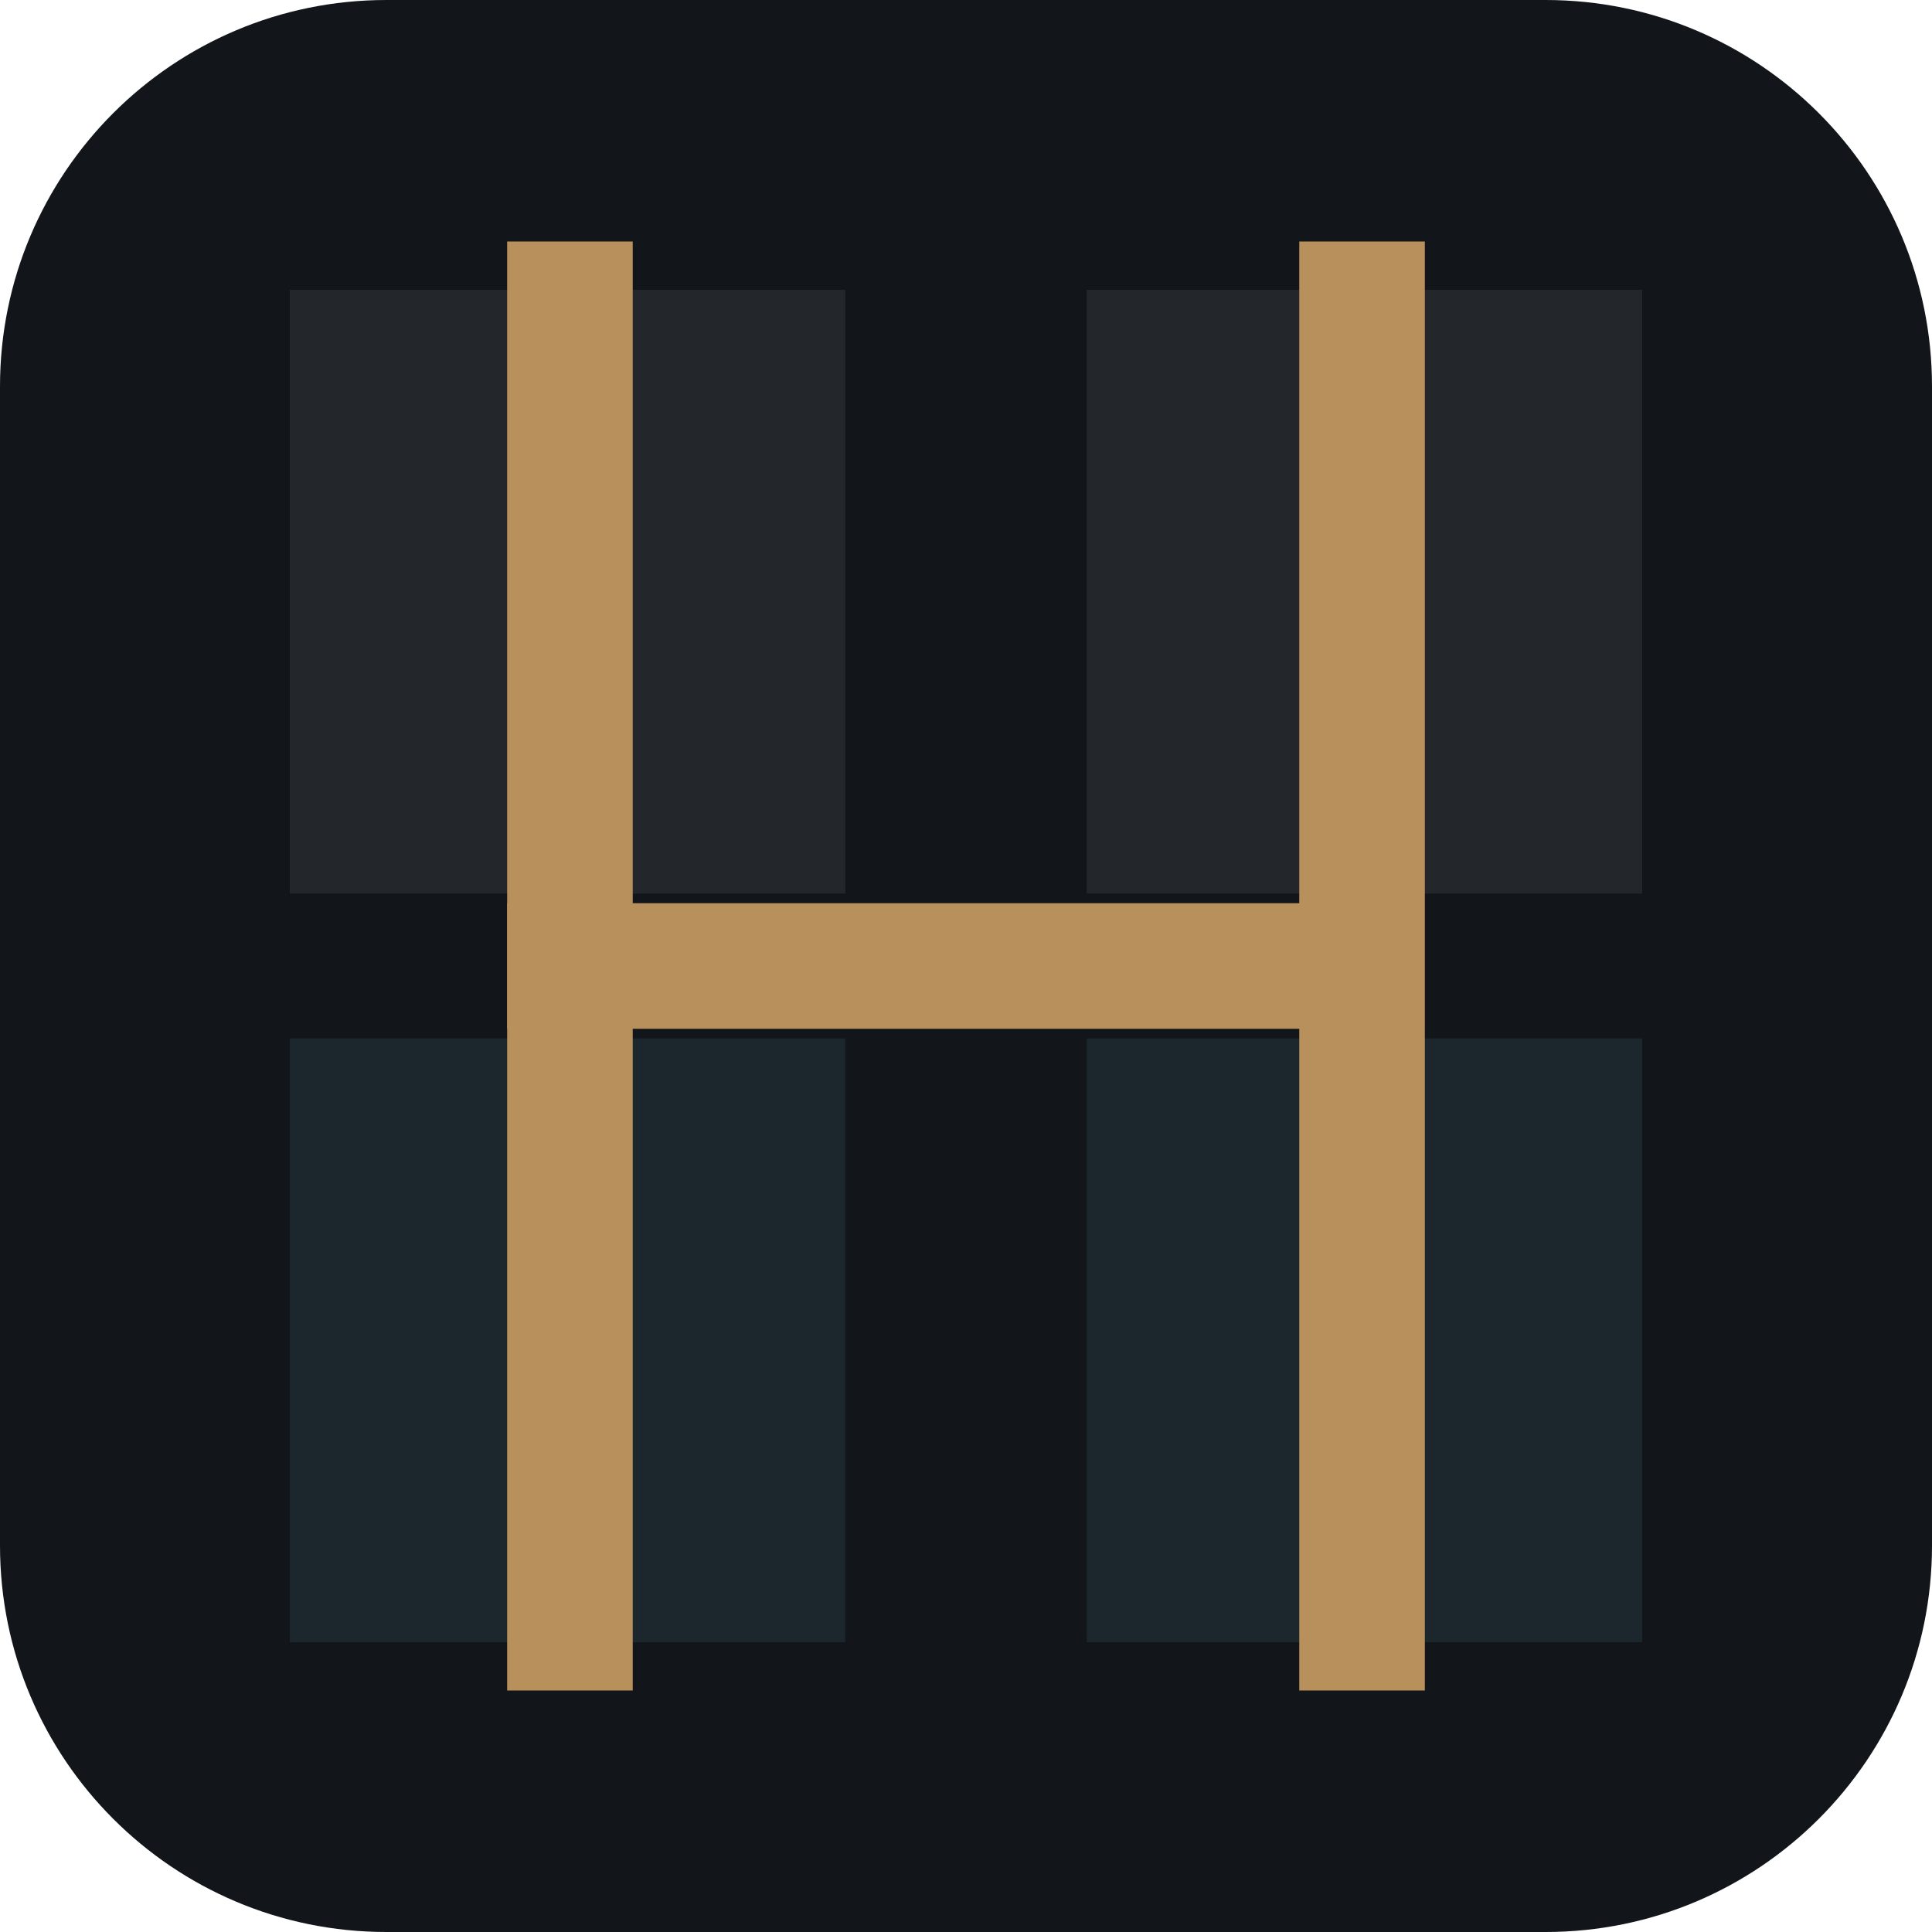
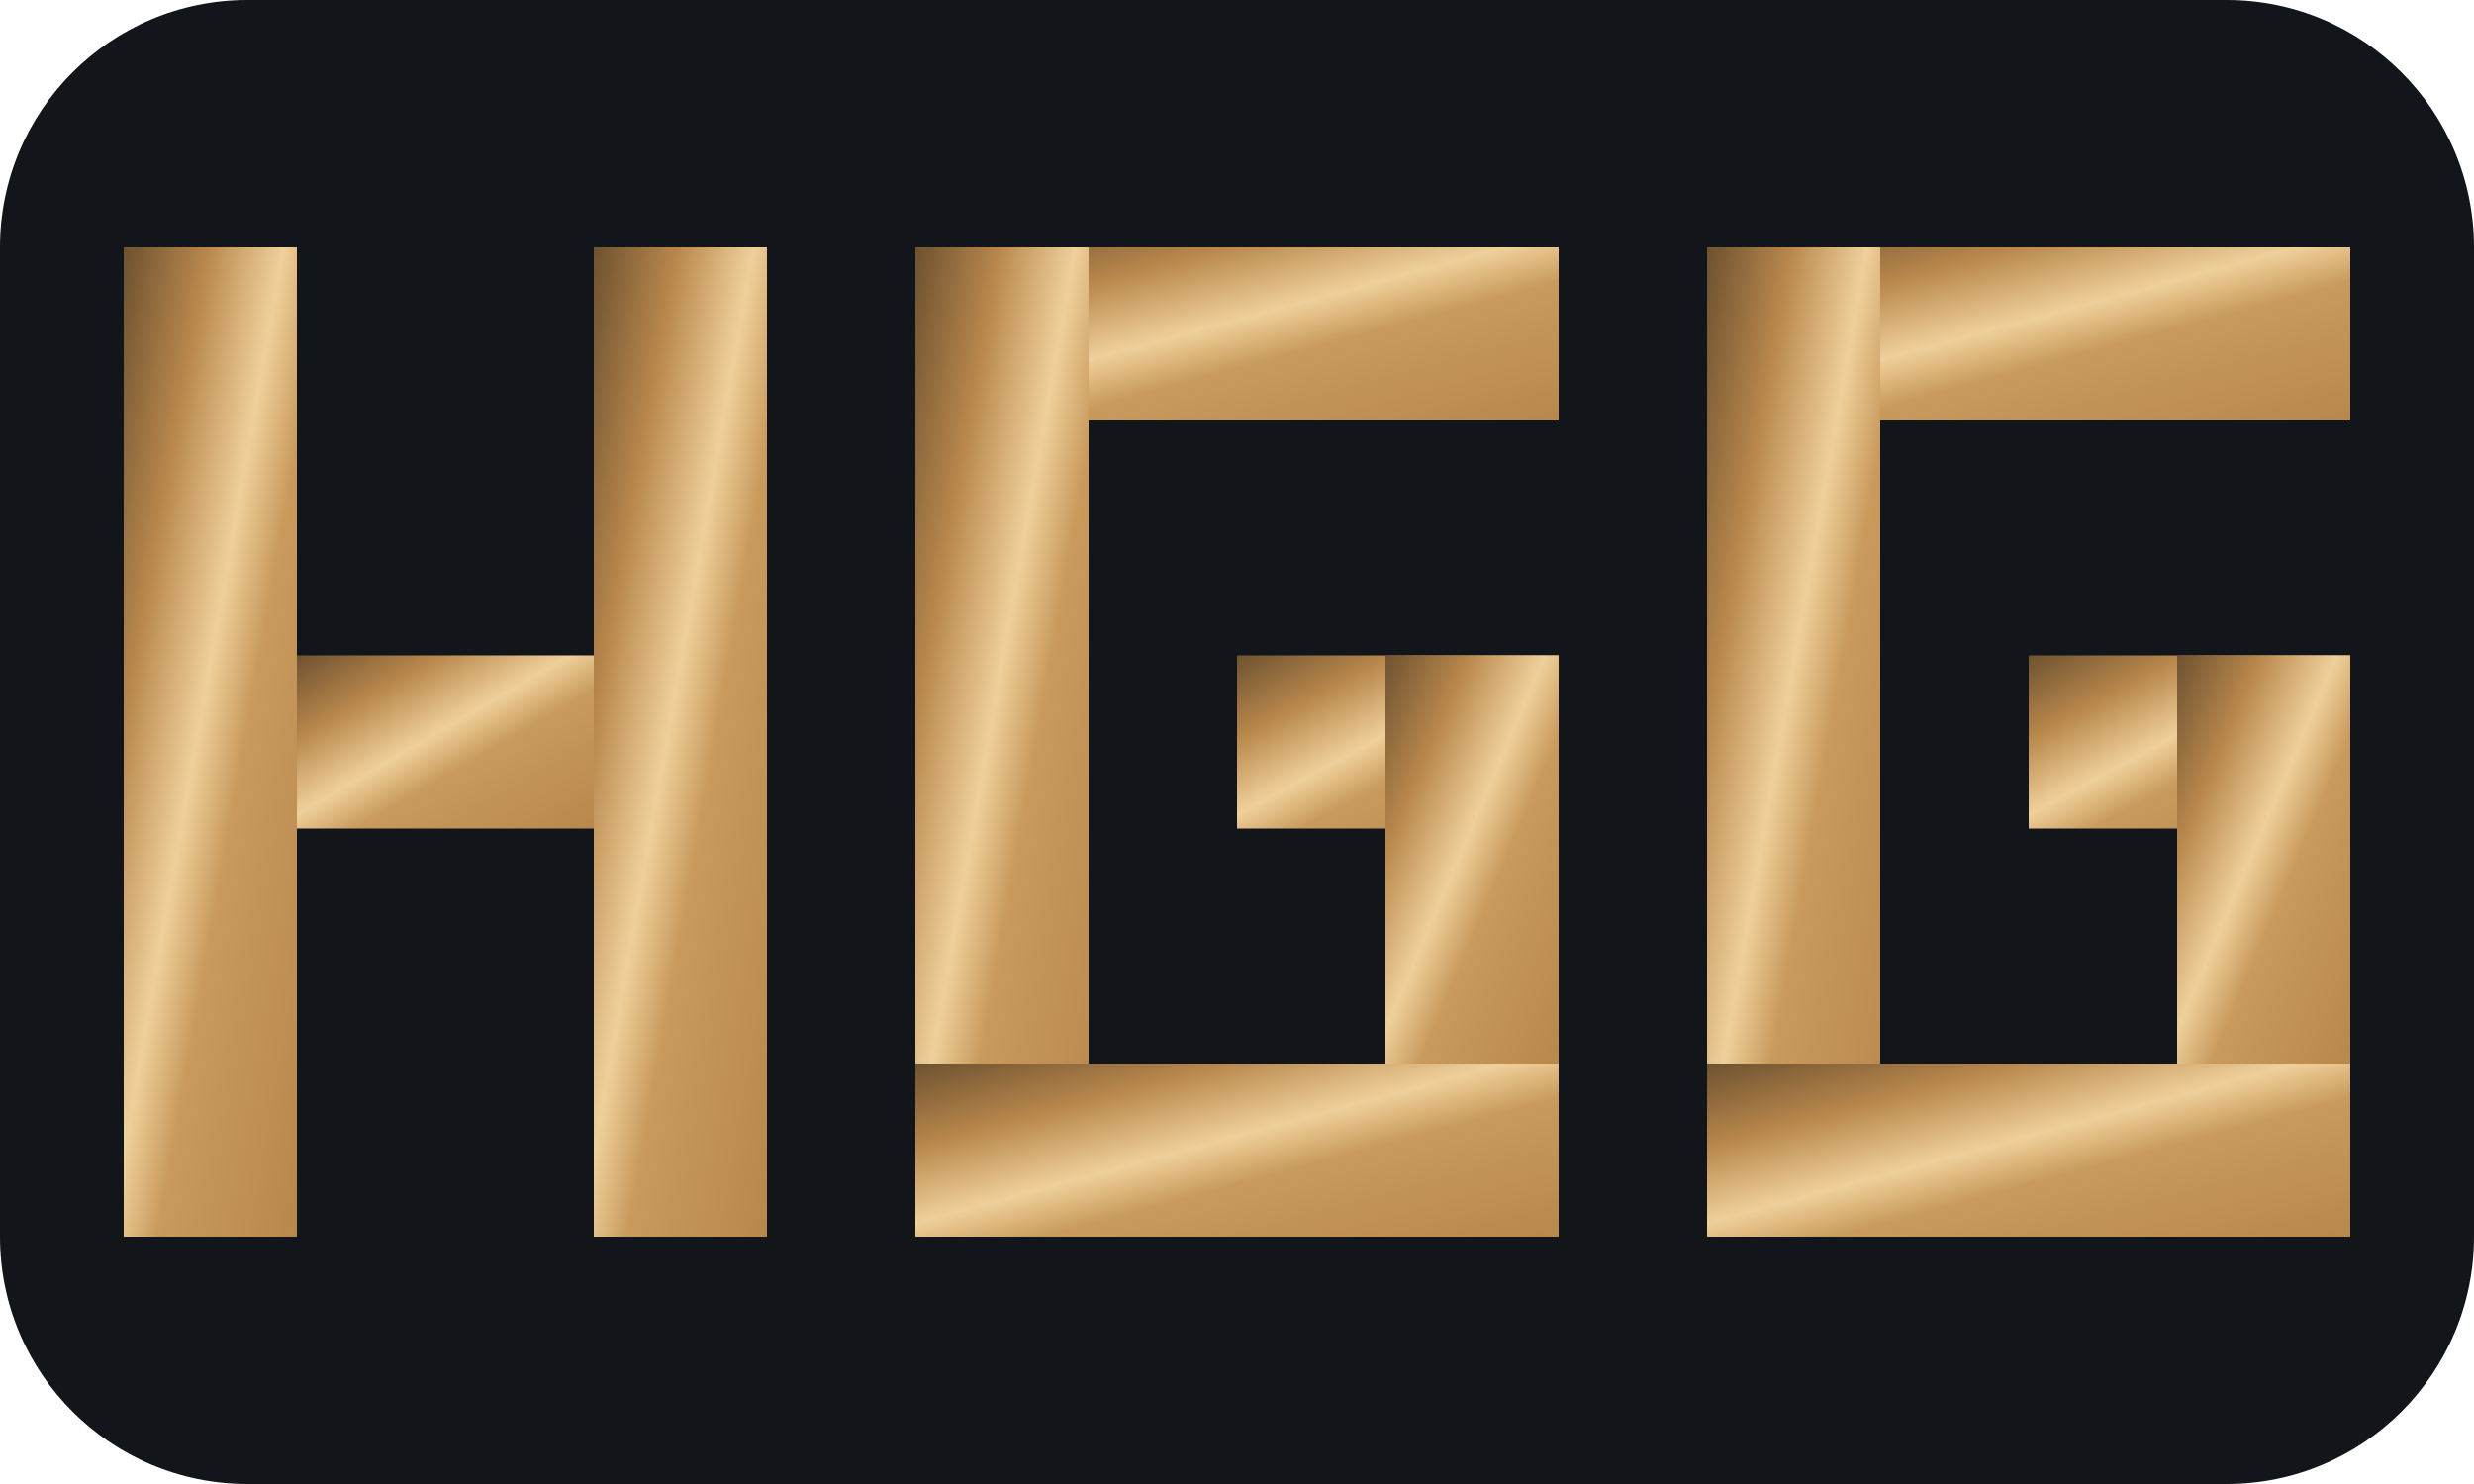
- <svg xmlns="http://www.w3.org/2000/svg" viewBox="0 0 40 40">
-   <rect width="40" height="40" rx="8" fill="#12161B" />
-   <rect x="6" y="6" width="11.5" height="12.5" fill="#EAF2F4" fill-opacity="0.08" />
-   <rect x="22.5" y="6" width="11.5" height="12.5" fill="#EAF2F4" fill-opacity="0.08" />
-   <rect x="6" y="21.5" width="11.5" height="12.5" fill="#5FA8AE" fill-opacity="0.12" />
-   <rect x="22.5" y="21.5" width="11.5" height="12.5" fill="#5FA8AE" fill-opacity="0.12" />
-   <rect x="10.5" y="5" width="2.6" height="30" fill="#B8905B" />
-   <rect x="26.9" y="5" width="2.6" height="30" fill="#B8905B" />
-   <rect x="10.5" y="18.7" width="18.9" height="2.6" fill="#B8905B" />
+ <svg xmlns="http://www.w3.org/2000/svg" viewBox="0 0 100 60">
+   <defs>
+     <linearGradient id="fav-metal" x1="0" y1="0" x2="1" y2="1">
+       <stop offset="0" stop-color="#6E5230" />
+       <stop offset="0.24" stop-color="#B8874C" />
+       <stop offset="0.46" stop-color="#EFD09A" />
+       <stop offset="0.6" stop-color="#C89A5C" />
+       <stop offset="1" stop-color="#B8874C" />
+     </linearGradient>
+   </defs>
+   <rect width="100" height="60" rx="10" fill="#12161B" />
+   <g fill="url(#fav-metal)" transform="translate(5 10)">
+     <rect x="0" y="0" width="7" height="40" />
+     <rect x="19" y="0" width="7" height="40" />
+     <rect x="7" y="16.5" width="12" height="7" />
+     <rect x="32" y="0" width="26" height="7" />
+     <rect x="32" y="0" width="7" height="40" />
+     <rect x="32" y="33" width="26" height="7" />
+     <rect x="45" y="16.5" width="13" height="7" />
+     <rect x="51" y="16.5" width="7" height="16.5" />
+     <rect x="64" y="0" width="26" height="7" />
+     <rect x="64" y="0" width="7" height="40" />
+     <rect x="64" y="33" width="26" height="7" />
+     <rect x="77" y="16.5" width="13" height="7" />
+     <rect x="83" y="16.5" width="7" height="16.5" />
+   </g>
</svg>
